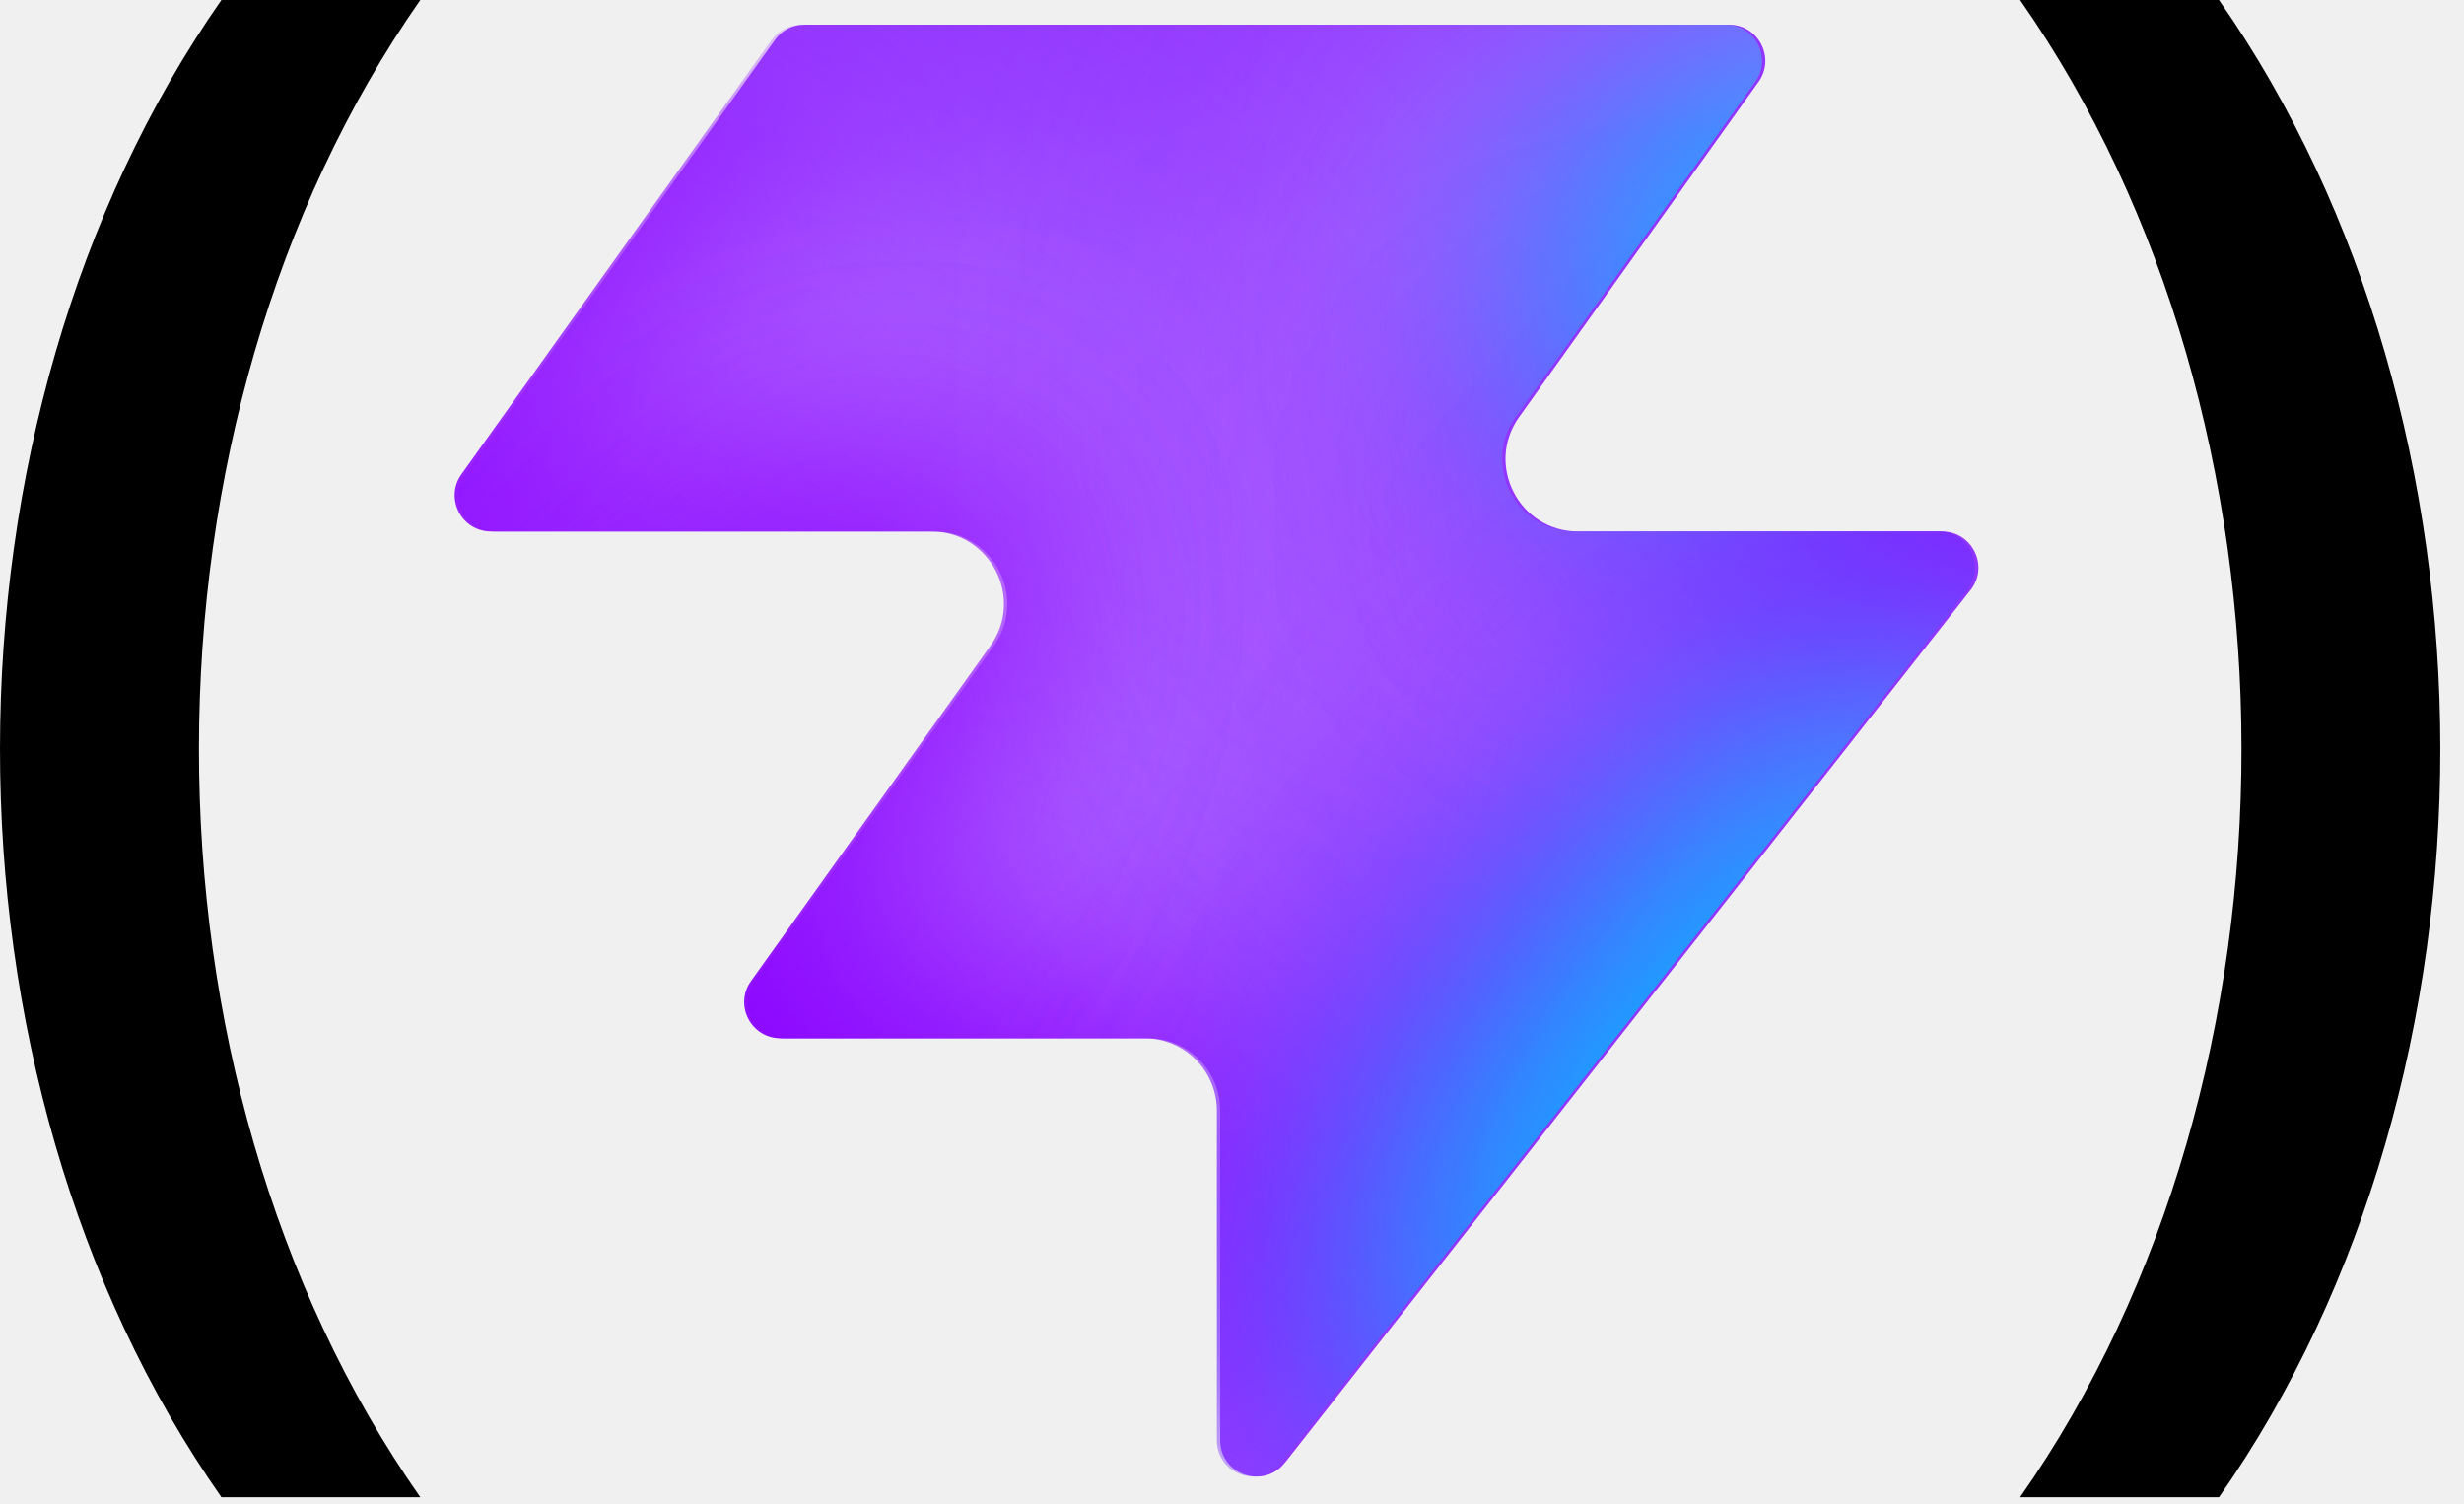
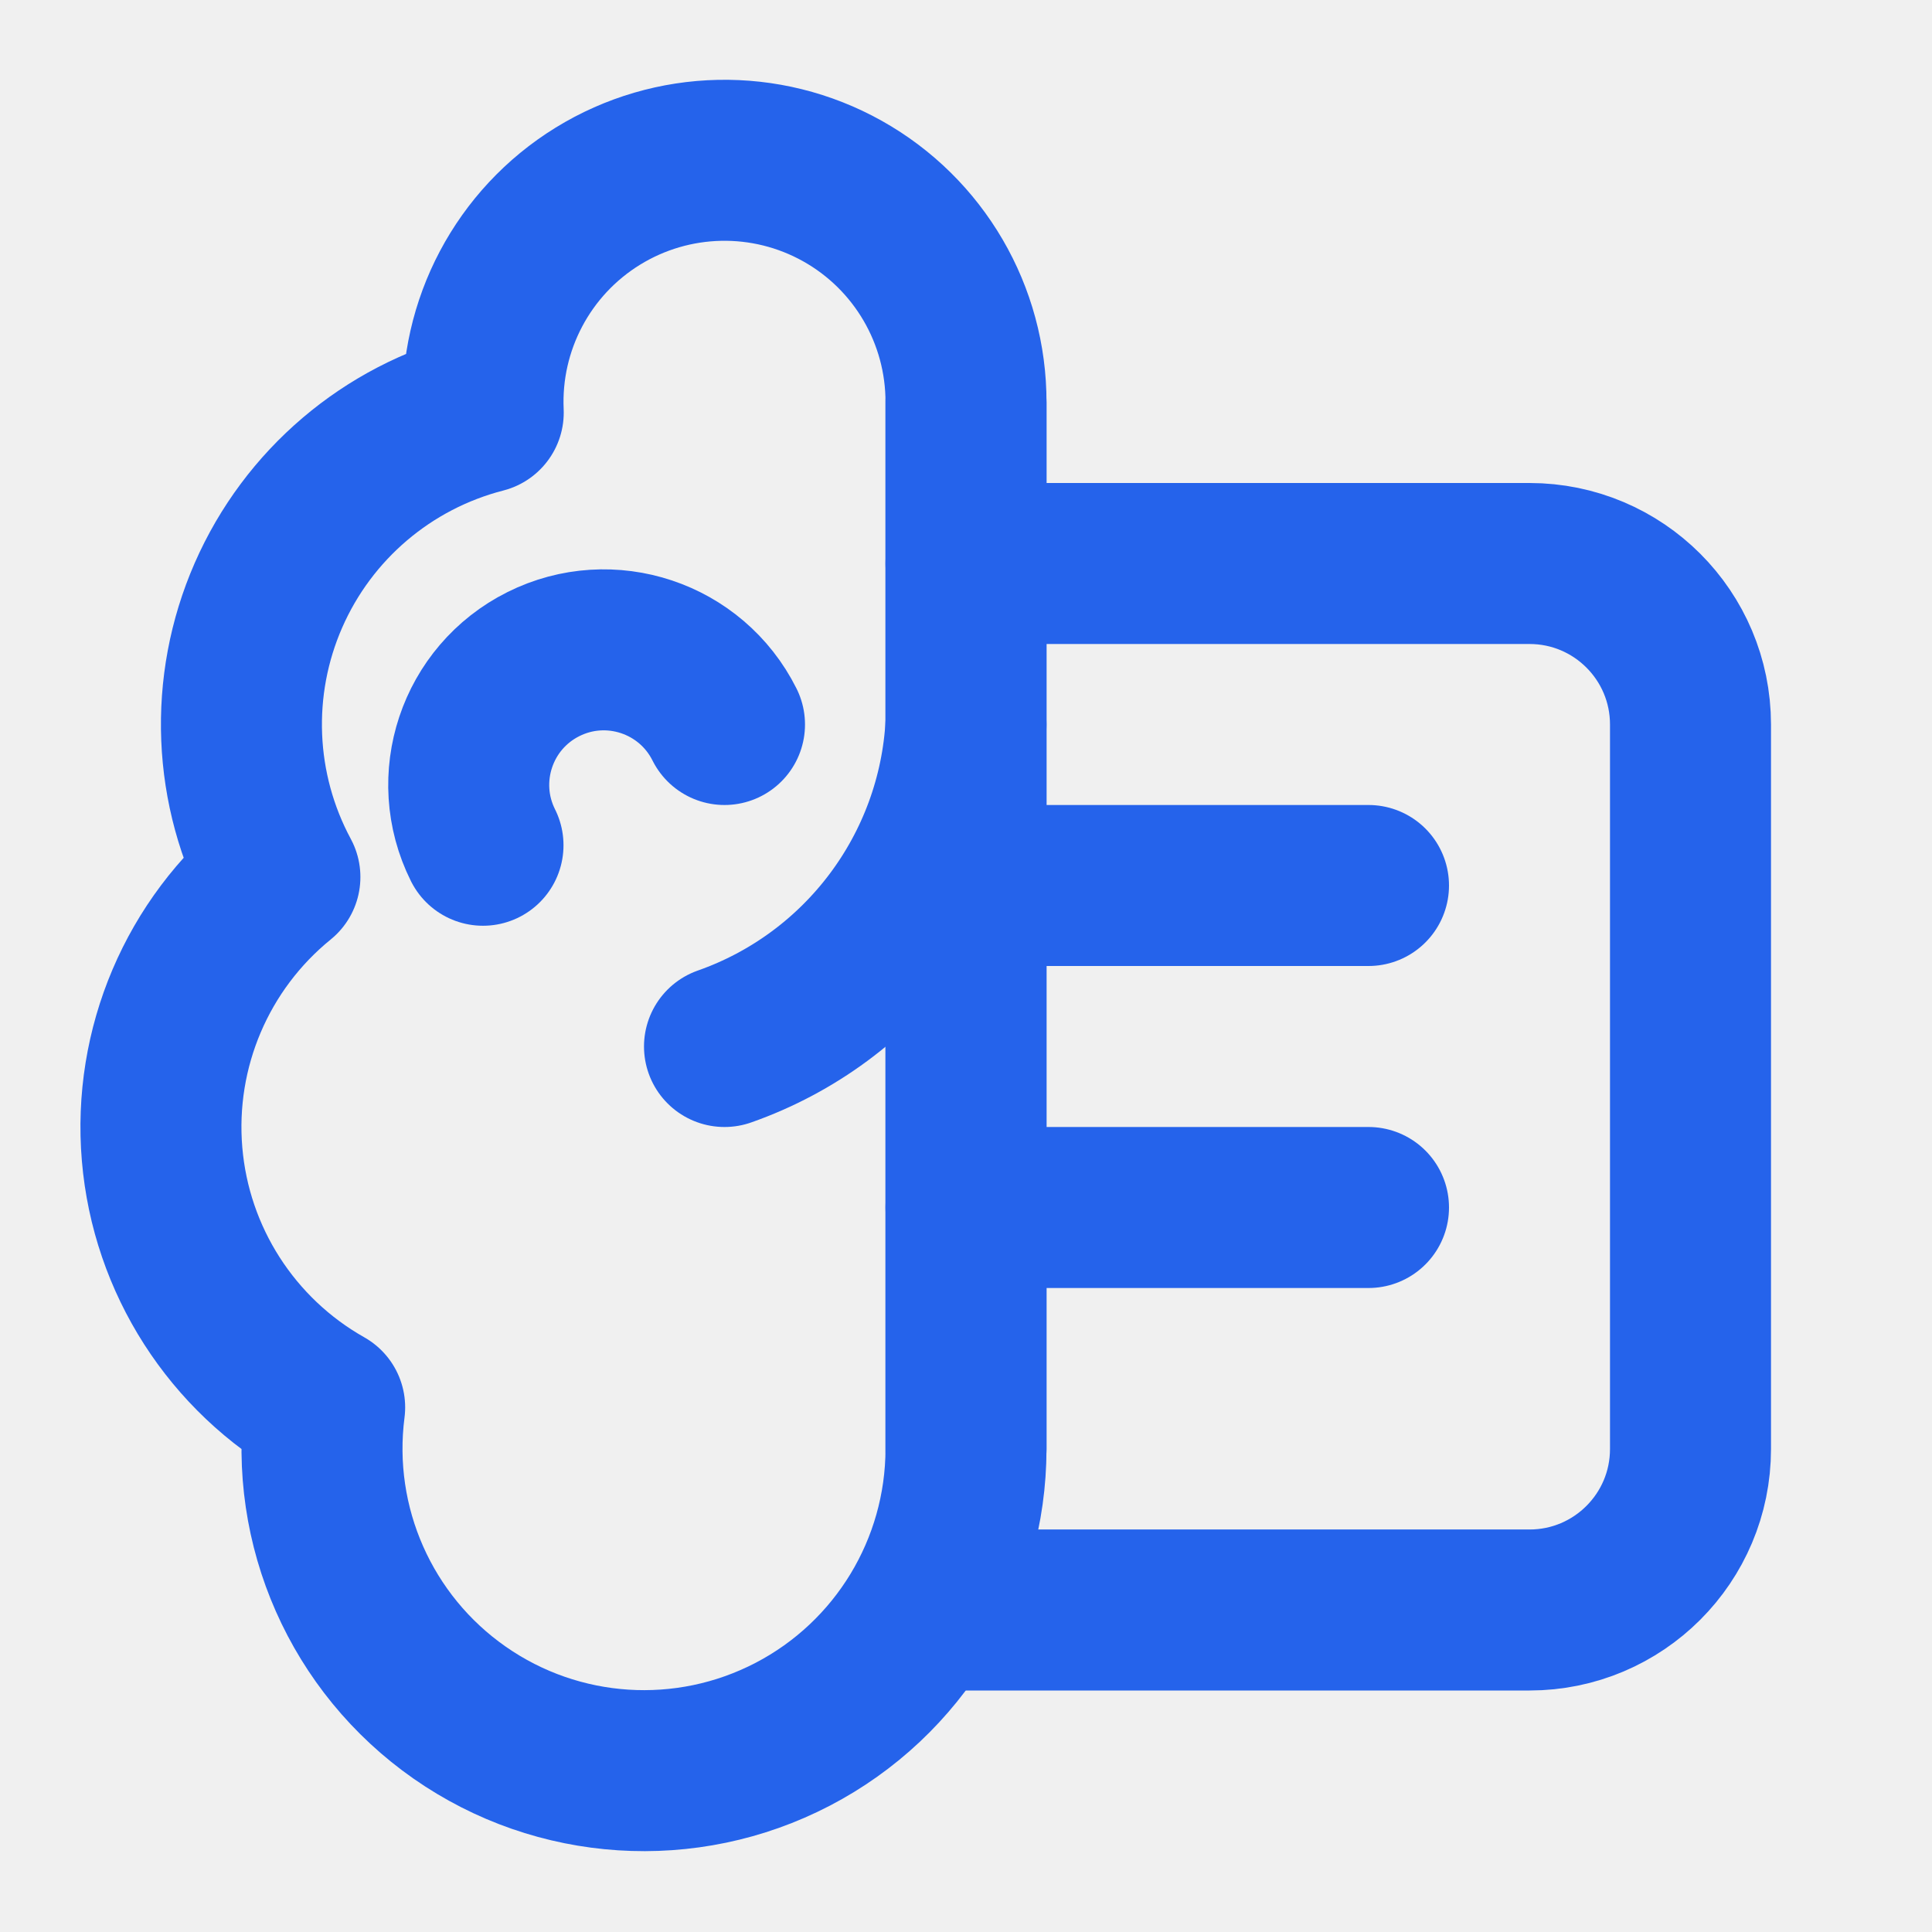
- <svg xmlns="http://www.w3.org/2000/svg" width="77" height="47" fill="none" aria-labelledby="vite-logo-title" viewBox="0 0 77 47">
-   <style>.parenthesis{fill:#000}@media (prefers-color-scheme:dark){.parenthesis{fill:#fff}}</style>
-   <path fill="#9135ff" d="M40.151 45.71c-.663.844-2.02.374-2.02-.699V34.708a2.26 2.26 0 0 0-2.262-2.262H24.493c-.92 0-1.457-1.04-.92-1.788l7.479-10.471c1.07-1.498 0-3.578-1.842-3.578H15.443c-.92 0-1.456-1.04-.92-1.788l9.696-13.576c.213-.297.556-.474.92-.474h28.894c.92 0 1.456 1.04.92 1.788l-7.48 10.472c-1.07 1.497 0 3.578 1.842 3.578h11.376c.944 0 1.474 1.087.89 1.83L40.153 45.712z" />
-   <mask id="a" width="48" height="47" x="14" y="0" maskUnits="userSpaceOnUse" style="mask-type:alpha">
-     <path fill="#000" d="M40.047 45.71c-.663.843-2.02.374-2.02-.699V34.708a2.26 2.26 0 0 0-2.262-2.262H24.389c-.92 0-1.457-1.04-.92-1.788l7.479-10.472c1.07-1.497 0-3.578-1.842-3.578H15.34c-.92 0-1.456-1.04-.92-1.788l9.696-13.575c.213-.297.556-.474.92-.474H53.93c.92 0 1.456 1.04.92 1.788L47.37 13.03c-1.07 1.498 0 3.578 1.842 3.578h11.376c.944 0 1.474 1.088.89 1.831L40.049 45.712z" />
-   </mask>
-   <g mask="url(#a)">
-     <g filter="url(#b)">
-       <ellipse cx="5.508" cy="14.704" fill="#eee6ff" rx="5.508" ry="14.704" transform="rotate(269.814 20.96 11.29)scale(-1 1)" />
-     </g>
-     <g filter="url(#c)">
-       <ellipse cx="10.399" cy="29.851" fill="#eee6ff" rx="10.399" ry="29.851" transform="rotate(89.814 -16.902 -8.275)scale(1 -1)" />
-     </g>
-     <g filter="url(#d)">
-       <ellipse cx="5.508" cy="30.487" fill="#8900ff" rx="5.508" ry="30.487" transform="rotate(89.814 -19.197 -7.127)scale(1 -1)" />
-     </g>
-     <g filter="url(#e)">
-       <ellipse cx="5.508" cy="30.599" fill="#8900ff" rx="5.508" ry="30.599" transform="rotate(89.814 -25.928 4.177)scale(1 -1)" />
-     </g>
-     <g filter="url(#f)">
-       <ellipse cx="5.508" cy="30.599" fill="#8900ff" rx="5.508" ry="30.599" transform="rotate(89.814 -25.738 5.52)scale(1 -1)" />
-     </g>
-     <g filter="url(#g)">
-       <ellipse cx="14.072" cy="22.078" fill="#eee6ff" rx="14.072" ry="22.078" transform="rotate(93.35 31.245 55.578)scale(-1 1)" />
-     </g>
-     <g filter="url(#h)">
-       <ellipse cx="3.47" cy="21.501" fill="#8900ff" rx="3.47" ry="21.501" transform="rotate(89.009 35.419 55.202)scale(-1 1)" />
-     </g>
-     <g filter="url(#i)">
-       <ellipse cx="3.47" cy="21.501" fill="#8900ff" rx="3.47" ry="21.501" transform="rotate(89.009 35.419 55.202)scale(-1 1)" />
-     </g>
-     <g filter="url(#j)">
-       <ellipse cx="14.592" cy="9.743" fill="#8900ff" rx="4.407" ry="29.108" transform="rotate(39.51 14.592 9.743)" />
-     </g>
-     <g filter="url(#k)">
-       <ellipse cx="61.728" cy="-5.321" fill="#8900ff" rx="4.407" ry="29.108" transform="rotate(37.892 61.728 -5.32)" />
-     </g>
-     <g filter="url(#l)">
-       <ellipse cx="55.618" cy="7.104" fill="#00c2ff" rx="5.971" ry="9.665" transform="rotate(37.892 55.618 7.104)" />
-     </g>
-     <g filter="url(#m)">
-       <ellipse cx="12.326" cy="39.103" fill="#8900ff" rx="4.407" ry="29.108" transform="rotate(37.892 12.326 39.103)" />
-     </g>
-     <g filter="url(#n)">
-       <ellipse cx="12.326" cy="39.103" fill="#8900ff" rx="4.407" ry="29.108" transform="rotate(37.892 12.326 39.103)" />
-     </g>
-     <g filter="url(#o)">
-       <ellipse cx="49.857" cy="30.678" fill="#8900ff" rx="4.407" ry="29.108" transform="rotate(37.892 49.857 30.678)" />
-     </g>
-     <g filter="url(#p)">
-       <ellipse cx="52.623" cy="33.171" fill="#00c2ff" rx="5.971" ry="15.297" transform="rotate(37.892 52.623 33.17)" />
-     </g>
-   </g>
-   <path d="M6.919 0c-9.198 13.166-9.252 33.575 0 46.789h6.215c-9.25-13.214-9.196-33.623 0-46.789zm62.424 0h-6.215c9.198 13.166 9.252 33.575 0 46.789h6.215c9.25-13.214 9.196-33.623 0-46.789" class="parenthesis" />
-   <defs>
-     <filter id="b" width="60.045" height="41.654" x="-5.564" y="16.92" color-interpolation-filters="sRGB" filterUnits="userSpaceOnUse">
-       <feFlood flood-opacity="0" result="BackgroundImageFix" />
-       <feBlend in="SourceGraphic" in2="BackgroundImageFix" result="shape" />
-       <feGaussianBlur result="effect1_foregroundBlur_2002_17286" stdDeviation="7.659" />
-     </filter>
-     <filter id="c" width="90.34" height="51.437" x="-40.407" y="-6.762" color-interpolation-filters="sRGB" filterUnits="userSpaceOnUse">
-       <feFlood flood-opacity="0" result="BackgroundImageFix" />
-       <feBlend in="SourceGraphic" in2="BackgroundImageFix" result="shape" />
-       <feGaussianBlur result="effect1_foregroundBlur_2002_17286" stdDeviation="7.659" />
-     </filter>
-     <filter id="d" width="79.355" height="29.4" x="-35.435" y="2.801" color-interpolation-filters="sRGB" filterUnits="userSpaceOnUse">
-       <feFlood flood-opacity="0" result="BackgroundImageFix" />
-       <feBlend in="SourceGraphic" in2="BackgroundImageFix" result="shape" />
-       <feGaussianBlur result="effect1_foregroundBlur_2002_17286" stdDeviation="4.596" />
-     </filter>
-     <filter id="e" width="79.579" height="29.4" x="-30.84" y="20.8" color-interpolation-filters="sRGB" filterUnits="userSpaceOnUse">
-       <feFlood flood-opacity="0" result="BackgroundImageFix" />
-       <feBlend in="SourceGraphic" in2="BackgroundImageFix" result="shape" />
-       <feGaussianBlur result="effect1_foregroundBlur_2002_17286" stdDeviation="4.596" />
-     </filter>
-     <filter id="f" width="79.579" height="29.4" x="-29.307" y="21.949" color-interpolation-filters="sRGB" filterUnits="userSpaceOnUse">
-       <feFlood flood-opacity="0" result="BackgroundImageFix" />
-       <feBlend in="SourceGraphic" in2="BackgroundImageFix" result="shape" />
-       <feGaussianBlur result="effect1_foregroundBlur_2002_17286" stdDeviation="4.596" />
-     </filter>
-     <filter id="g" width="74.749" height="58.852" x="29.961" y="-17.13" color-interpolation-filters="sRGB" filterUnits="userSpaceOnUse">
-       <feFlood flood-opacity="0" result="BackgroundImageFix" />
-       <feBlend in="SourceGraphic" in2="BackgroundImageFix" result="shape" />
-       <feGaussianBlur result="effect1_foregroundBlur_2002_17286" stdDeviation="7.659" />
-     </filter>
-     <filter id="h" width="61.377" height="25.362" x="37.754" y="3.055" color-interpolation-filters="sRGB" filterUnits="userSpaceOnUse">
-       <feFlood flood-opacity="0" result="BackgroundImageFix" />
-       <feBlend in="SourceGraphic" in2="BackgroundImageFix" result="shape" />
-       <feGaussianBlur result="effect1_foregroundBlur_2002_17286" stdDeviation="4.596" />
-     </filter>
-     <filter id="i" width="61.377" height="25.362" x="37.754" y="3.055" color-interpolation-filters="sRGB" filterUnits="userSpaceOnUse">
-       <feFlood flood-opacity="0" result="BackgroundImageFix" />
-       <feBlend in="SourceGraphic" in2="BackgroundImageFix" result="shape" />
-       <feGaussianBlur result="effect1_foregroundBlur_2002_17286" stdDeviation="4.596" />
-     </filter>
-     <filter id="j" width="56.045" height="63.649" x="-13.43" y="-22.082" color-interpolation-filters="sRGB" filterUnits="userSpaceOnUse">
-       <feFlood flood-opacity="0" result="BackgroundImageFix" />
-       <feBlend in="SourceGraphic" in2="BackgroundImageFix" result="shape" />
-       <feGaussianBlur result="effect1_foregroundBlur_2002_17286" stdDeviation="4.596" />
-     </filter>
-     <filter id="k" width="54.814" height="64.646" x="34.321" y="-37.644" color-interpolation-filters="sRGB" filterUnits="userSpaceOnUse">
-       <feFlood flood-opacity="0" result="BackgroundImageFix" />
-       <feBlend in="SourceGraphic" in2="BackgroundImageFix" result="shape" />
-       <feGaussianBlur result="effect1_foregroundBlur_2002_17286" stdDeviation="4.596" />
-     </filter>
-     <filter id="l" width="33.541" height="35.313" x="38.847" y="-10.552" color-interpolation-filters="sRGB" filterUnits="userSpaceOnUse">
-       <feFlood flood-opacity="0" result="BackgroundImageFix" />
-       <feBlend in="SourceGraphic" in2="BackgroundImageFix" result="shape" />
-       <feGaussianBlur result="effect1_foregroundBlur_2002_17286" stdDeviation="4.596" />
-     </filter>
-     <filter id="m" width="54.814" height="64.646" x="-15.081" y="6.78" color-interpolation-filters="sRGB" filterUnits="userSpaceOnUse">
-       <feFlood flood-opacity="0" result="BackgroundImageFix" />
-       <feBlend in="SourceGraphic" in2="BackgroundImageFix" result="shape" />
-       <feGaussianBlur result="effect1_foregroundBlur_2002_17286" stdDeviation="4.596" />
-     </filter>
-     <filter id="n" width="54.814" height="64.646" x="-15.081" y="6.78" color-interpolation-filters="sRGB" filterUnits="userSpaceOnUse">
-       <feFlood flood-opacity="0" result="BackgroundImageFix" />
-       <feBlend in="SourceGraphic" in2="BackgroundImageFix" result="shape" />
-       <feGaussianBlur result="effect1_foregroundBlur_2002_17286" stdDeviation="4.596" />
-     </filter>
-     <filter id="o" width="54.814" height="64.646" x="22.45" y="-1.645" color-interpolation-filters="sRGB" filterUnits="userSpaceOnUse">
-       <feFlood flood-opacity="0" result="BackgroundImageFix" />
-       <feBlend in="SourceGraphic" in2="BackgroundImageFix" result="shape" />
-       <feGaussianBlur result="effect1_foregroundBlur_2002_17286" stdDeviation="4.596" />
-     </filter>
-     <filter id="p" width="39.409" height="43.623" x="32.919" y="11.36" color-interpolation-filters="sRGB" filterUnits="userSpaceOnUse">
-       <feFlood flood-opacity="0" result="BackgroundImageFix" />
-       <feBlend in="SourceGraphic" in2="BackgroundImageFix" result="shape" />
-       <feGaussianBlur result="effect1_foregroundBlur_2002_17286" stdDeviation="4.596" />
-     </filter>
-   </defs>
+ <svg xmlns="http://www.w3.org/2000/svg" width="24" height="24" viewBox="0 0 24 24" fill="none" stroke="#2563EB" stroke-width="2" stroke-linecap="round" stroke-linejoin="round">
+   <path d="M12 5a3 3 0 1 0-5.997.125 4 4 0 0 0-2.526 5.77 4 4 0 0 0 .556 6.588A4 4 0 1 0 12 18Z" />
+   <path d="M9 13a4.5 4.5 0 0 0 3-4" />
+   <path d="M6 10.5a1.5 1.5 0 0 1 3-1.5" />
+   <path d="M12 5v13" />
+   <path d="M12 7h7a2 2 0 0 1 2 2v9a2 2 0 0 1-2 2h-7" />
+   <path d="M12 11h5" />
+   <path d="M12 15h5" />
</svg>
